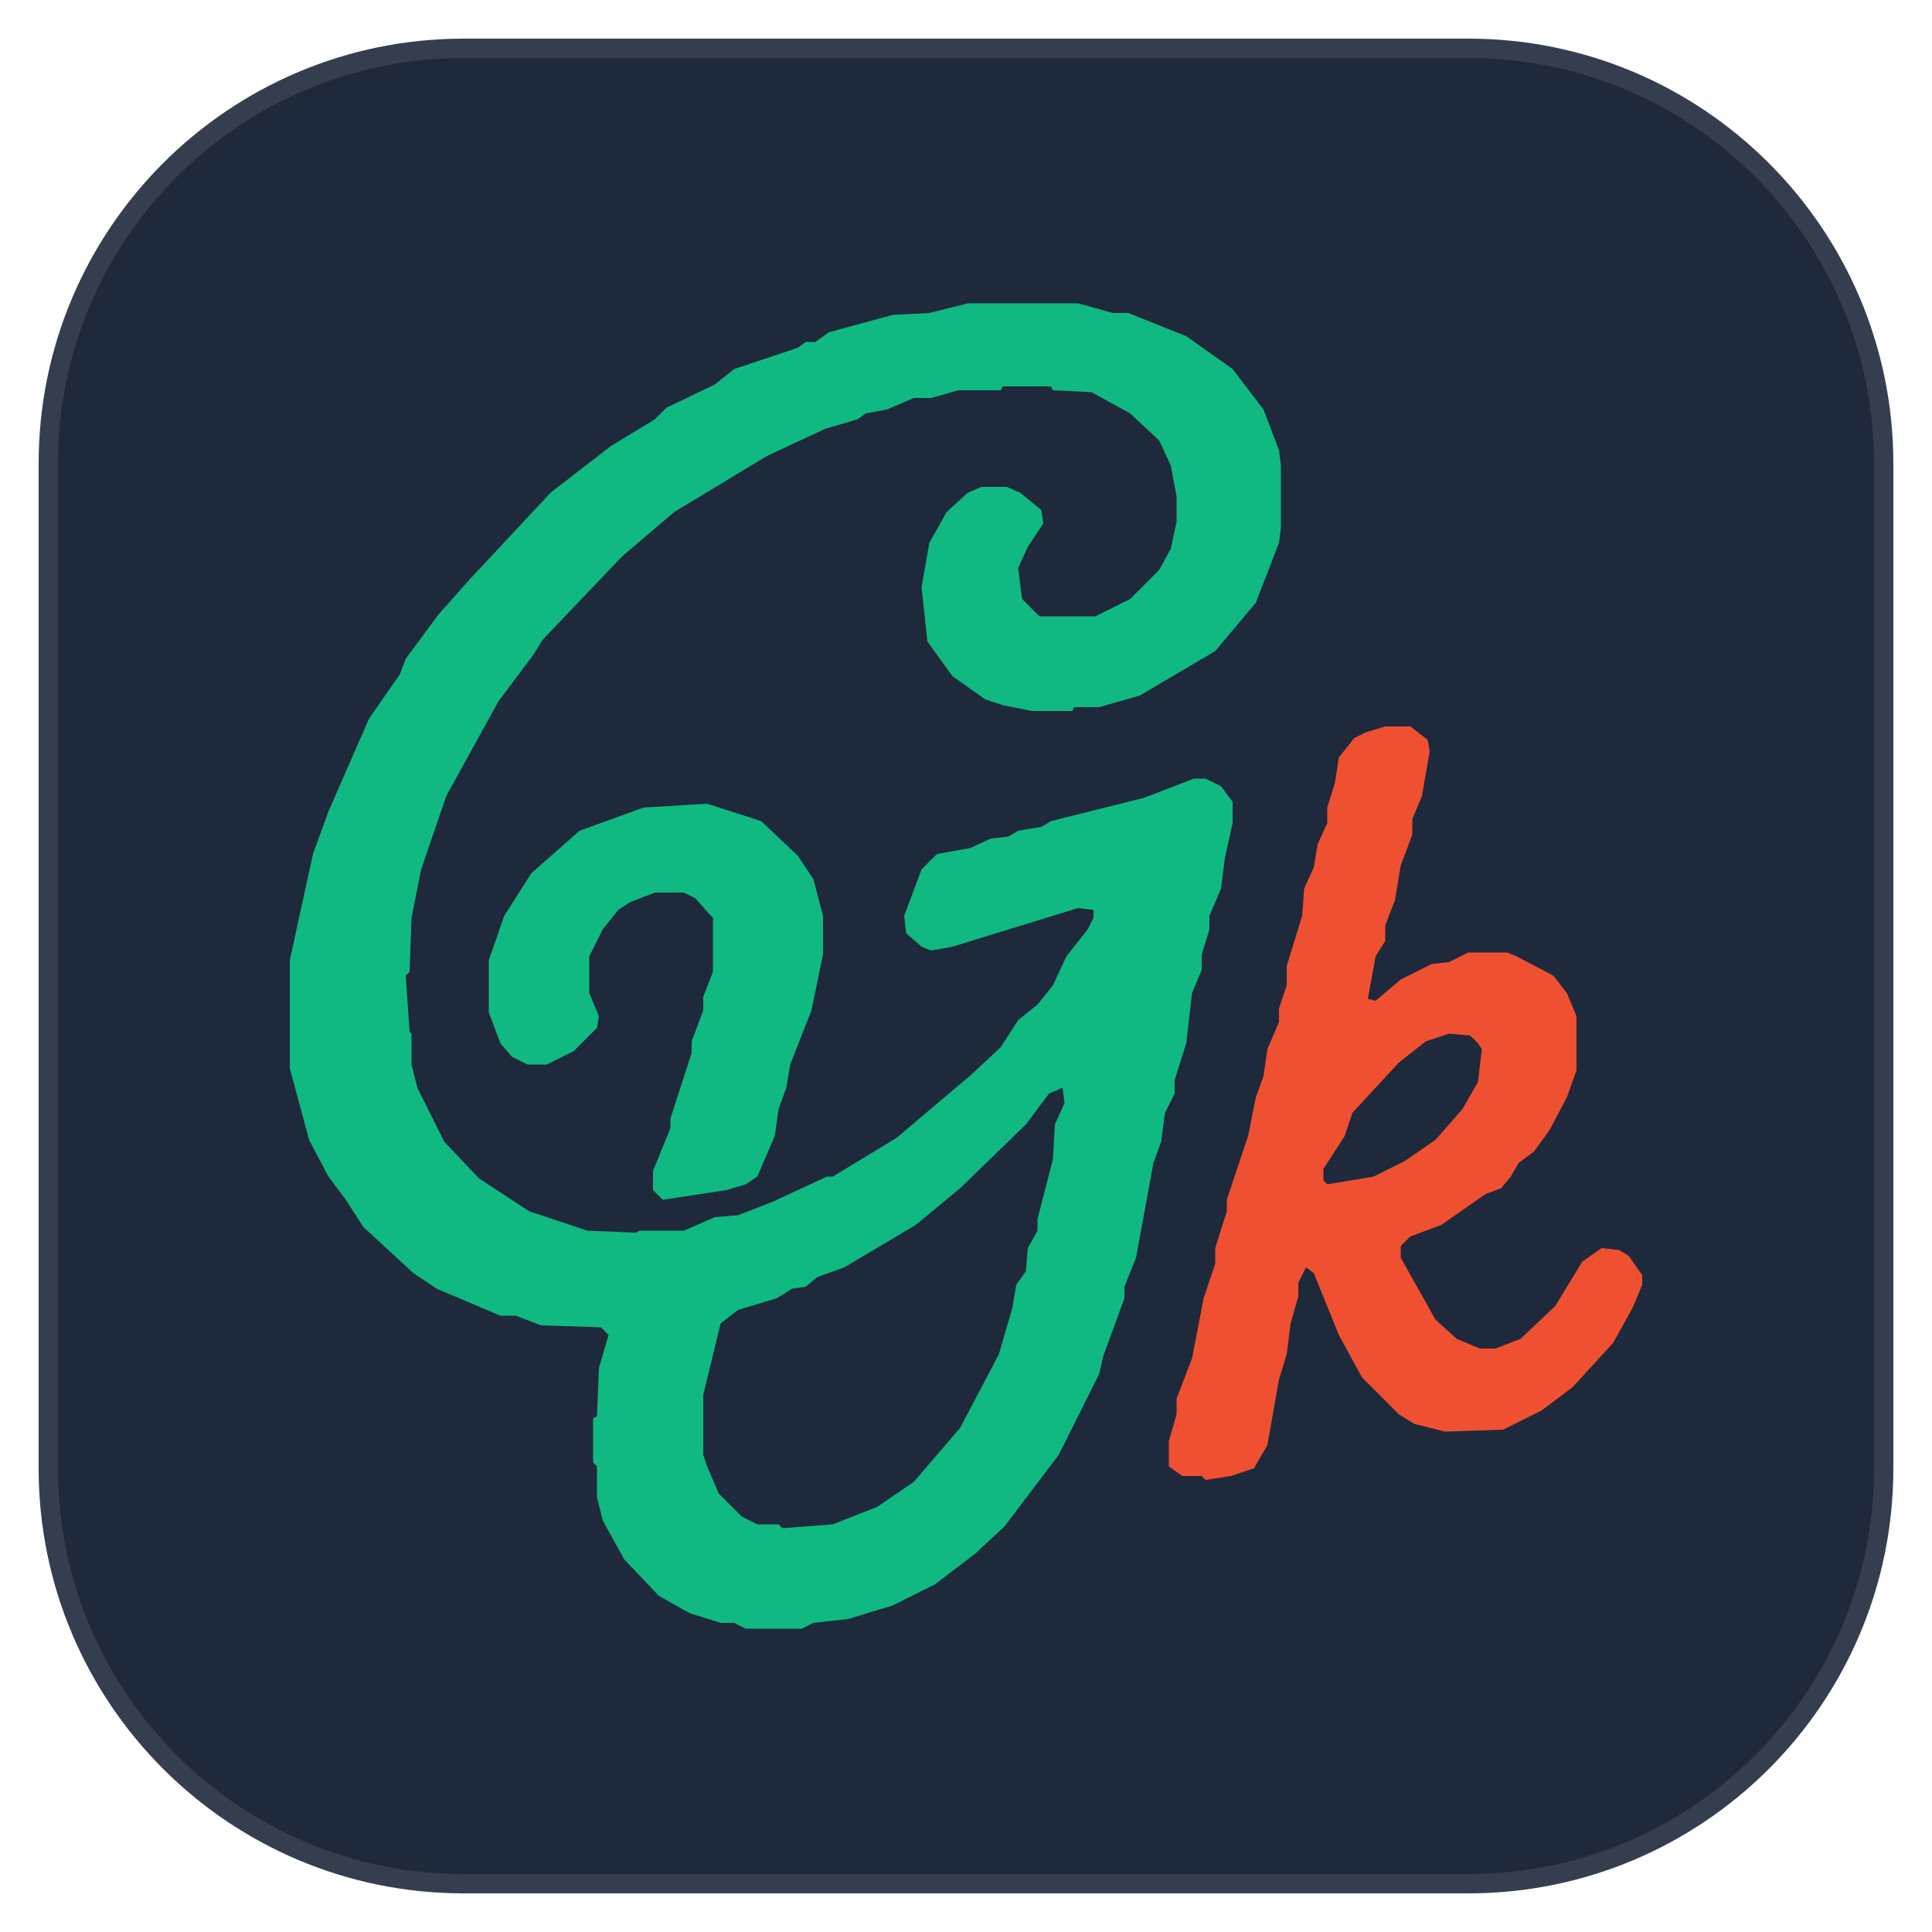
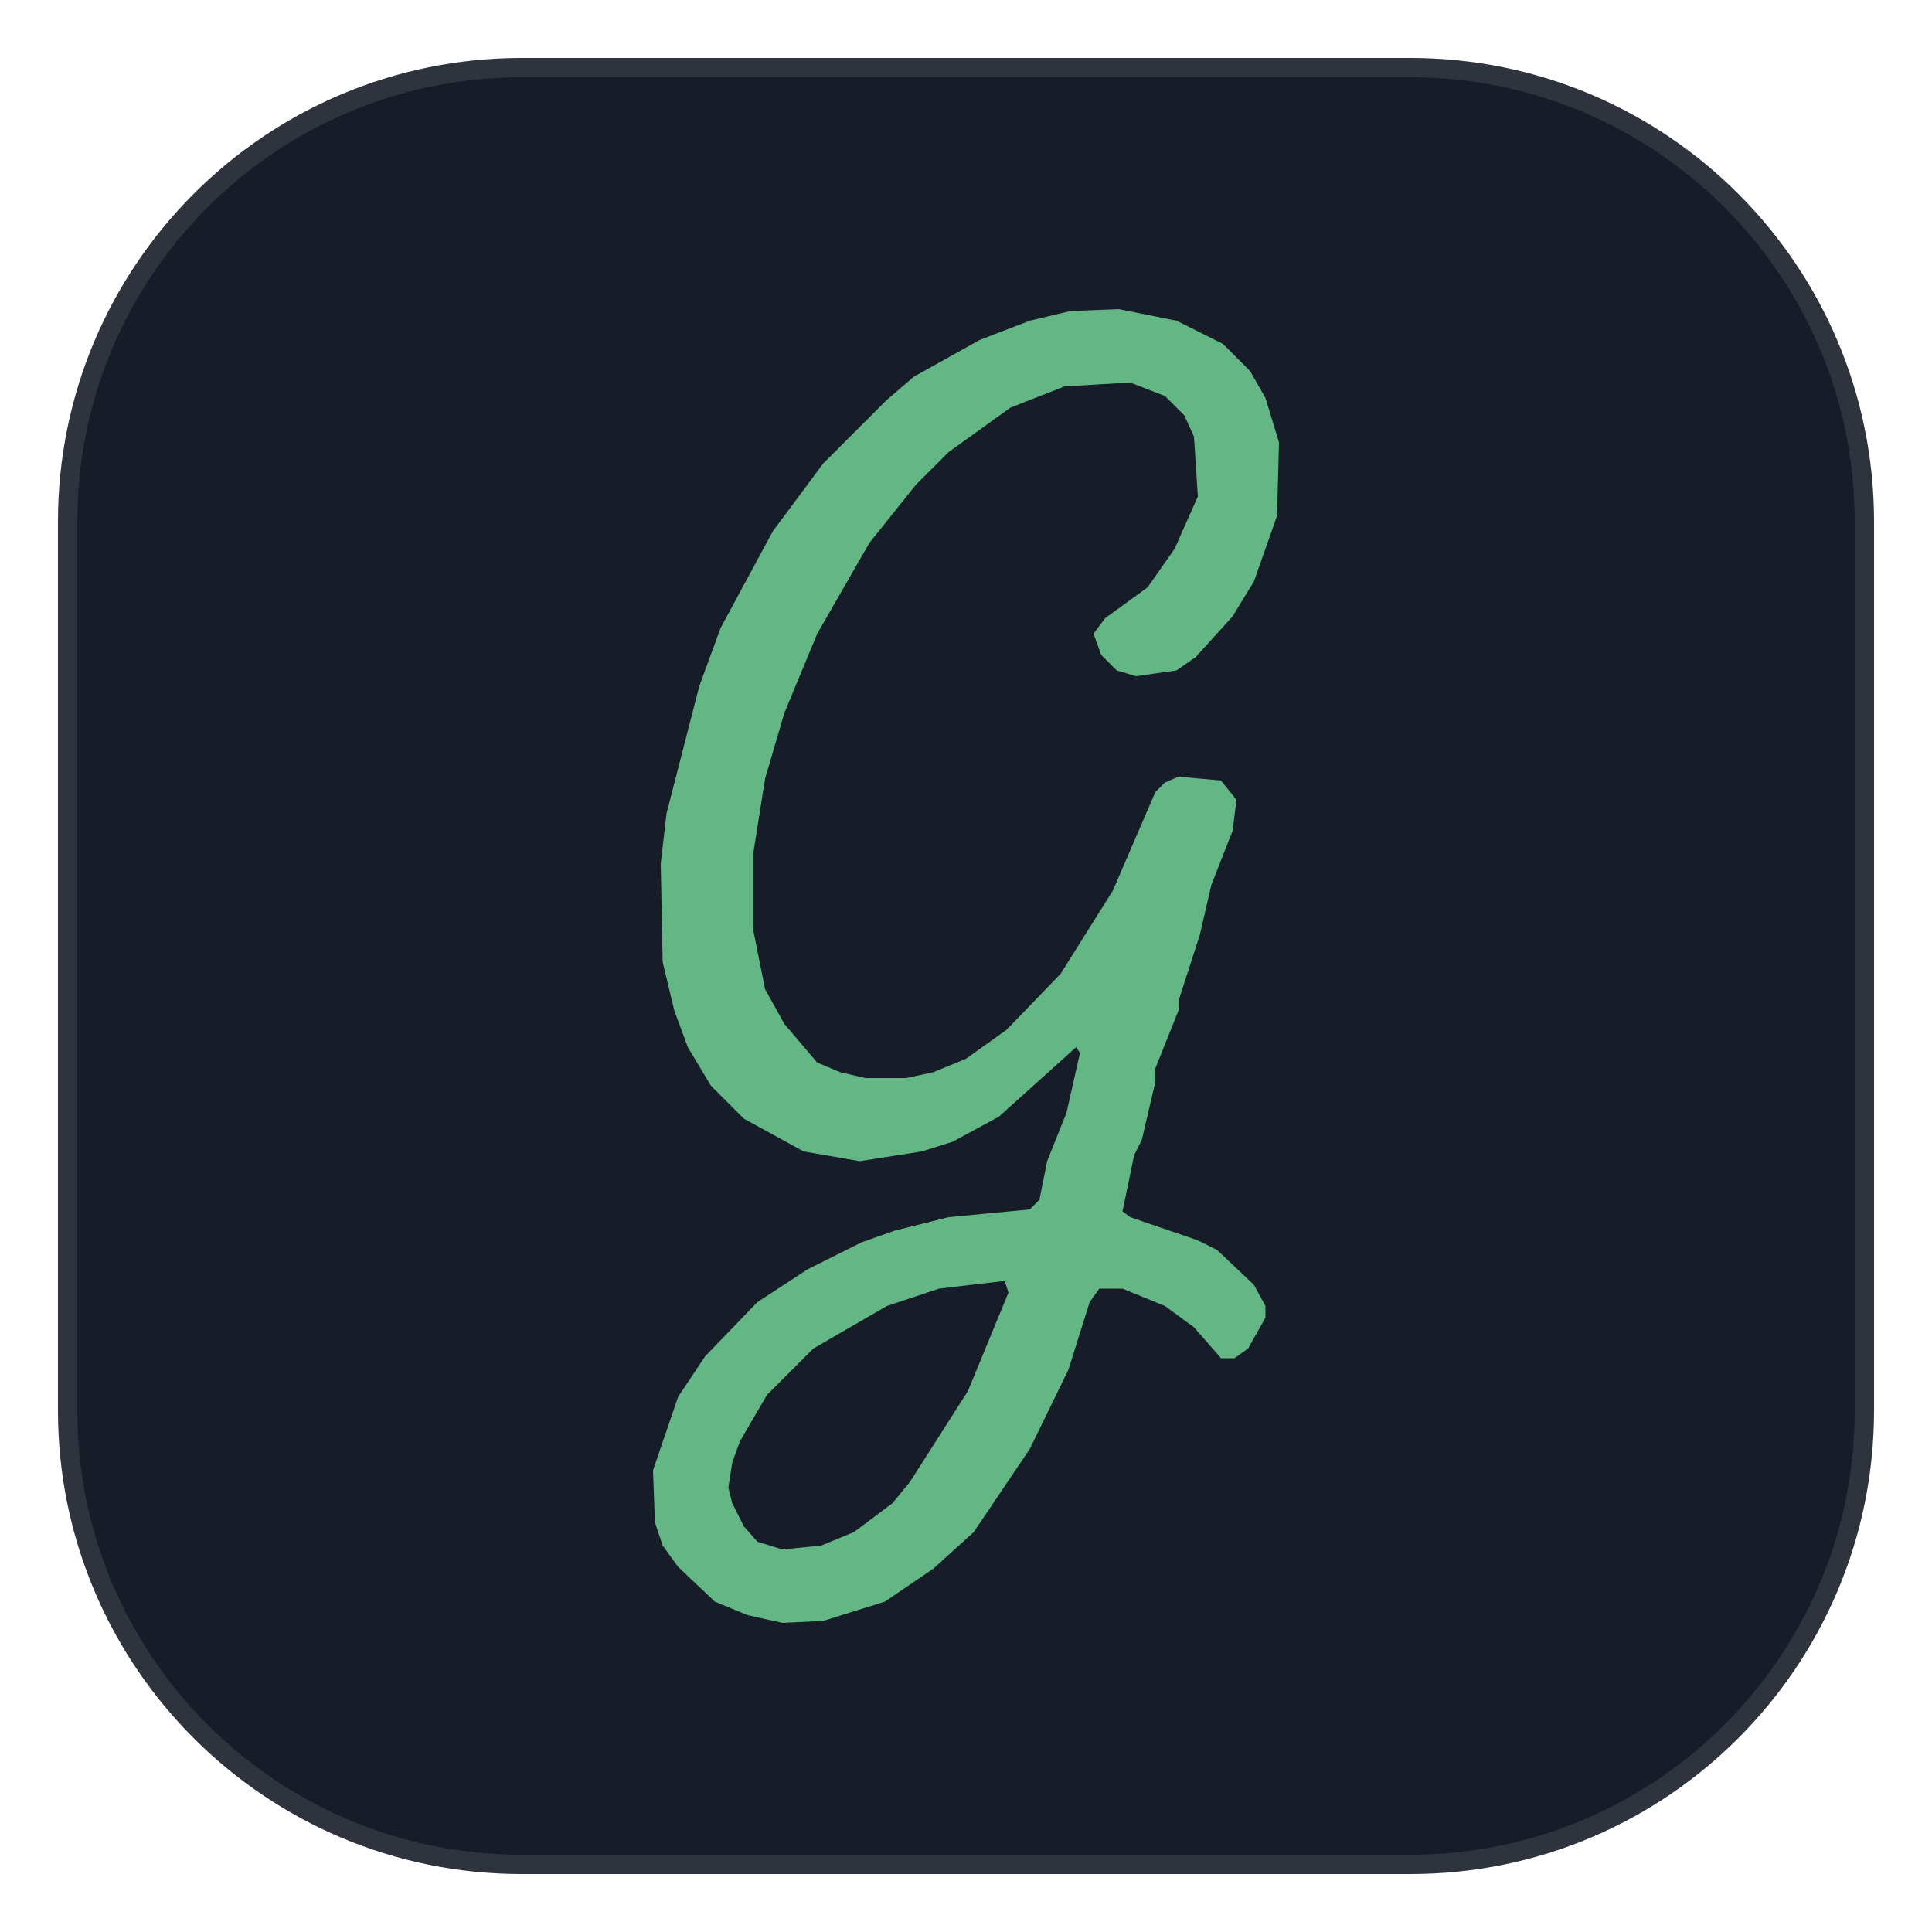
<svg xmlns="http://www.w3.org/2000/svg" viewBox="0 0 100 100">
  <defs>
    <style>
-       .app-bg { fill: #1e293b; stroke: rgba(255, 255, 255, 0.1); stroke-width: 2; }
-       .app-g { fill: #10b981; }
-       .app-k { fill: #f05032; }
+       .app-bg { fill: #171d28; stroke: rgba(255, 255, 255, 0.1); stroke-width: 2; }
+       .app-glyph { fill: #63b784; }
      @media (prefers-color-scheme: light) {
-         .app-bg { fill: #f8fafc; stroke: rgba(0, 0, 0, 0.08); }
-         .app-g { fill: #047857; }
-         .app-k { fill: #c2410c; }
+         .app-bg { fill: #faf9f5; stroke: #e5e5e0; }
+         .app-glyph { fill: #3d7659; }
      }
    </style>
  </defs>
-   <rect class="app-bg" x="2" y="2" width="96" height="96" rx="22" />
-   <path class="app-g" fill-rule="evenodd" clip-rule="evenodd" d="M 38.6,84.3 41.5,84.3 42.1,84.0 43.9,83.8 46.2,83.1 48.4,82.0 50.5,80.4 52.0,79.0 54.8,75.3 56.9,71.1 57.1,70.2 58.2,67.2 58.2,66.6 58.8,65.1 59.7,60.2 60.1,59.1 60.3,57.6 60.8,56.6 60.8,55.9 61.4,54.0 61.7,51.4 62.2,50.2 62.2,49.4 62.6,48.1 62.6,47.4 63.2,46.0 63.4,44.4 63.8,42.6 63.8,41.5 63.2,40.7 62.4,40.3 61.8,40.3 59.2,41.3 54.4,42.5 53.9,42.8 52.7,43.0 52.2,43.3 51.3,43.4 50.2,43.9 48.5,44.2 47.7,45.0 46.8,47.4 46.9,48.3 47.7,49.0 48.2,49.2 49.3,49.0 55.8,47.0 56.6,47.1 56.6,47.5 56.3,48.1 55.2,49.5 54.5,51.0 53.7,52.0 52.7,52.8 51.8,54.2 50.3,55.6 46.4,58.9 43.1,60.9 42.8,60.9 40.0,62.2 38.2,62.9 37.0,63.0 35.4,63.7 33.1,63.7 32.9,63.8 30.4,63.7 27.4,62.7 24.8,61.0 23.0,59.1 21.6,56.3 21.3,55.1 21.3,53.5 21.2,53.4 21.0,50.5 21.2,50.3 21.3,47.5 21.8,45.0 23.1,41.2 25.8,36.3 27.6,33.9 28.1,33.1 32.2,28.8 34.9,26.5 39.7,23.6 42.7,22.2 44.4,21.7 44.8,21.4 45.9,21.2 47.3,20.6 48.2,20.6 49.6,20.2 51.8,20.2 51.9,20.0 54.4,20.0 54.5,20.2 56.5,20.3 58.5,21.4 60.0,22.8 60.6,24.1 60.9,25.7 60.9,27.0 60.6,28.4 60.0,29.5 58.5,31.0 56.7,31.9 53.8,31.9 52.9,31.0 52.7,29.4 53.2,28.3 54.0,27.1 53.9,26.4 52.8,25.5 52.1,25.2 50.8,25.2 50.1,25.5 49.0,26.5 48.1,28.1 47.7,30.4 48.0,33.2 49.3,35.0 51.0,36.2 51.9,36.5 53.4,36.8 55.5,36.8 55.6,36.6 56.9,36.6 59.0,36.0 62.9,33.7 65.0,31.2 66.2,28.1 66.3,27.3 66.3,24.1 66.2,23.3 65.4,21.2 63.8,19.1 61.4,17.4 58.4,16.2 57.6,16.2 55.8,15.7 50.1,15.7 48.1,16.2 46.2,16.3 42.9,17.2 42.2,17.7 41.7,17.7 41.3,18.0 38.0,19.1 37.0,19.9 34.5,21.1 33.9,21.7 31.6,23.1 28.5,25.5 24.3,30.0 22.7,31.8 21.0,34.1 20.7,34.9 19.1,37.2 17.0,42.0 16.2,44.2 15.0,49.7 15.0,55.3 16.0,59.0 17.0,60.9 17.9,62.1 18.8,63.5 21.4,65.9 22.6,66.7 25.9,68.1 26.7,68.1 28.0,68.6 31.1,68.7 31.5,69.1 31.0,70.8 30.9,73.3 30.7,73.4 30.7,75.7 30.9,75.9 30.9,77.5 31.2,78.7 32.3,80.7 34.1,82.6 35.7,83.5 37.3,84.0 38.0,84.0 38.6,84.3 Z M 40.5,79.1 40.3,78.9 39.2,78.9 38.4,78.5 37.2,77.3 36.6,75.9 36.4,75.3 36.4,72.2 37.3,68.5 38.2,67.8 40.2,67.2 41.0,66.7 41.7,66.6 42.3,66.1 43.7,65.6 47.4,63.4 49.7,61.5 53.1,58.2 54.3,56.6 55.0,56.3 55.1,57.1 54.6,58.2 54.5,60.0 53.7,63.1 53.7,63.7 53.2,64.6 53.1,65.8 52.6,66.5 52.4,67.7 51.7,70.1 49.7,73.9 47.3,76.7 45.4,78.0 43.1,78.9 40.5,79.1 Z M 34.3,62.1 37.6,61.6 38.6,61.3 39.2,60.9 40.1,58.8 40.3,57.4 40.7,56.3 40.9,55.1 42.0,52.3 42.6,49.4 42.6,47.4 42.1,45.5 41.3,44.3 39.4,42.5 36.6,41.6 33.3,41.8 30.0,43.0 27.5,45.2 26.1,47.4 25.3,49.7 25.3,52.4 25.9,54.0 26.5,54.7 27.3,55.1 28.3,55.1 29.7,54.4 30.9,53.2 31.0,52.6 30.5,51.4 30.5,49.5 31.2,48.1 32.0,47.1 32.6,46.7 33.9,46.2 35.4,46.2 36.0,46.5 36.7,47.3 36.9,47.5 36.9,50.3 36.4,51.6 36.4,52.3 35.8,53.9 35.8,54.5 34.7,57.9 34.7,58.4 33.8,60.6 33.8,61.6 34.3,62.1 Z" />
-   <path class="app-k" fill-rule="evenodd" clip-rule="evenodd" d="M 62.4,76.6 63.7,76.4 64.9,76.0 65.6,74.8 66.2,71.4 66.6,70.1 66.8,68.5 67.2,67.1 67.2,66.4 67.6,65.6 68.0,65.9 69.3,69.1 70.5,71.3 72.4,73.2 73.2,73.7 74.8,74.1 77.8,74.0 79.8,73.0 81.4,71.8 83.5,69.5 84.5,67.7 85.0,66.5 85.0,66.0 84.3,65.0 83.8,64.7 82.9,64.6 81.9,65.3 80.5,67.6 78.7,69.3 77.4,69.8 76.6,69.8 75.4,69.3 74.3,68.3 72.5,65.1 72.5,64.5 73.0,64.0 74.6,63.4 76.9,61.8 77.7,61.5 78.2,60.9 78.6,60.2 79.4,59.6 80.2,58.5 81.1,56.8 81.6,55.4 81.6,52.6 81.1,51.4 80.4,50.5 78.5,49.5 78.0,49.3 76.0,49.3 75.0,49.8 74.1,49.9 72.5,50.7 71.2,51.8 70.8,51.7 71.2,49.5 71.7,48.7 71.7,47.9 72.2,46.6 72.5,44.8 73.1,43.2 73.1,42.4 73.6,41.2 74.0,38.9 73.9,38.3 73.0,37.6 71.7,37.6 70.7,37.9 70.1,38.2 69.3,39.2 69.1,40.5 68.7,41.8 68.7,42.6 68.2,43.7 68.0,44.9 67.5,46.0 67.4,47.4 66.6,50.0 66.6,51.0 66.2,52.2 66.2,52.9 65.6,54.3 65.4,55.7 65.0,56.8 64.6,58.8 63.5,62.1 63.5,62.7 62.9,64.6 62.9,65.4 62.3,67.2 61.7,70.3 60.9,72.4 60.9,73.2 60.5,74.6 60.5,75.9 61.2,76.4 62.2,76.4 62.4,76.6 Z M 68.7,61.3 68.5,61.1 68.5,60.5 69.6,58.8 70.0,57.6 72.4,55.0 73.8,53.9 75.0,53.5 76.1,53.6 76.5,54.0 76.7,54.3 76.5,56.0 75.7,57.4 74.3,59.0 72.7,60.1 71.1,60.9 68.7,61.3 Z" />
+   <rect class="app-bg" x="3" y="3" width="94" height="94" rx="24" />
+   <path class="app-glyph" fill-rule="evenodd" clip-rule="evenodd" d="M 40.5,84.0 42.6,83.9 45.8,82.9 48.3,81.2 50.4,79.3 53.3,75.0 55.3,70.9 56.4,67.4 56.9,66.7 58.1,66.7 60.3,67.6 61.8,68.7 63.2,70.3 63.9,70.3 64.6,69.8 65.5,68.2 65.5,67.6 64.9,66.5 63.0,64.7 62.0,64.2 58.5,63.0 58.1,62.7 58.7,59.8 59.1,59.0 59.8,56.0 59.8,55.3 61.0,52.3 61.0,51.8 62.1,48.4 62.7,45.8 63.8,43.0 64.0,41.4 63.2,40.4 61.0,40.2 60.3,40.5 59.8,41.0 57.6,46.1 54.9,50.4 52.1,53.3 50.0,54.8 48.3,55.5 46.9,55.8 44.8,55.8 43.5,55.5 42.3,55.0 40.6,53.0 39.6,51.2 39.0,48.2 39.0,44.1 39.6,40.3 40.6,36.9 42.3,32.8 45.0,28.1 47.4,25.1 49.1,23.4 52.3,21.1 55.1,20.0 58.5,19.8 60.3,20.5 61.3,21.5 61.8,22.6 62.0,25.7 60.8,28.4 59.4,30.4 57.2,32.0 56.6,32.8 57.0,33.9 57.8,34.7 58.8,35.0 60.9,34.7 61.9,34.0 63.8,31.9 64.9,30.1 66.1,26.7 66.2,22.9 65.5,20.6 64.7,19.2 63.3,17.8 60.9,16.6 57.9,16.0 55.4,16.1 53.3,16.6 50.7,17.6 47.3,19.5 45.9,20.7 42.6,24.0 40.0,27.5 37.3,32.5 36.2,35.5 34.5,42.1 34.2,44.7 34.3,49.8 34.9,52.3 35.6,54.2 36.8,56.2 38.5,57.9 41.6,59.6 44.5,60.1 47.7,59.6 49.3,59.1 51.7,57.8 55.7,54.2 55.9,54.5 55.2,57.6 54.2,60.1 53.8,62.1 53.3,62.6 49.1,63.0 46.3,63.7 44.6,64.3 41.8,65.7 39.2,67.4 36.5,70.2 35.1,72.3 33.8,76.1 33.9,78.8 34.3,80.0 35.1,81.1 37.0,82.9 38.7,83.6 40.5,84.0 Z M 40.5,80.2 39.2,79.8 38.5,79.0 37.9,77.8 37.7,77.0 37.9,75.7 38.3,74.6 39.7,72.2 42.1,69.8 45.9,67.6 48.6,66.7 52.0,66.3 52.2,66.9 50.1,72.0 47.1,76.7 46.2,77.8 44.2,79.3 42.5,80.0 40.5,80.2 Z" />
</svg>
